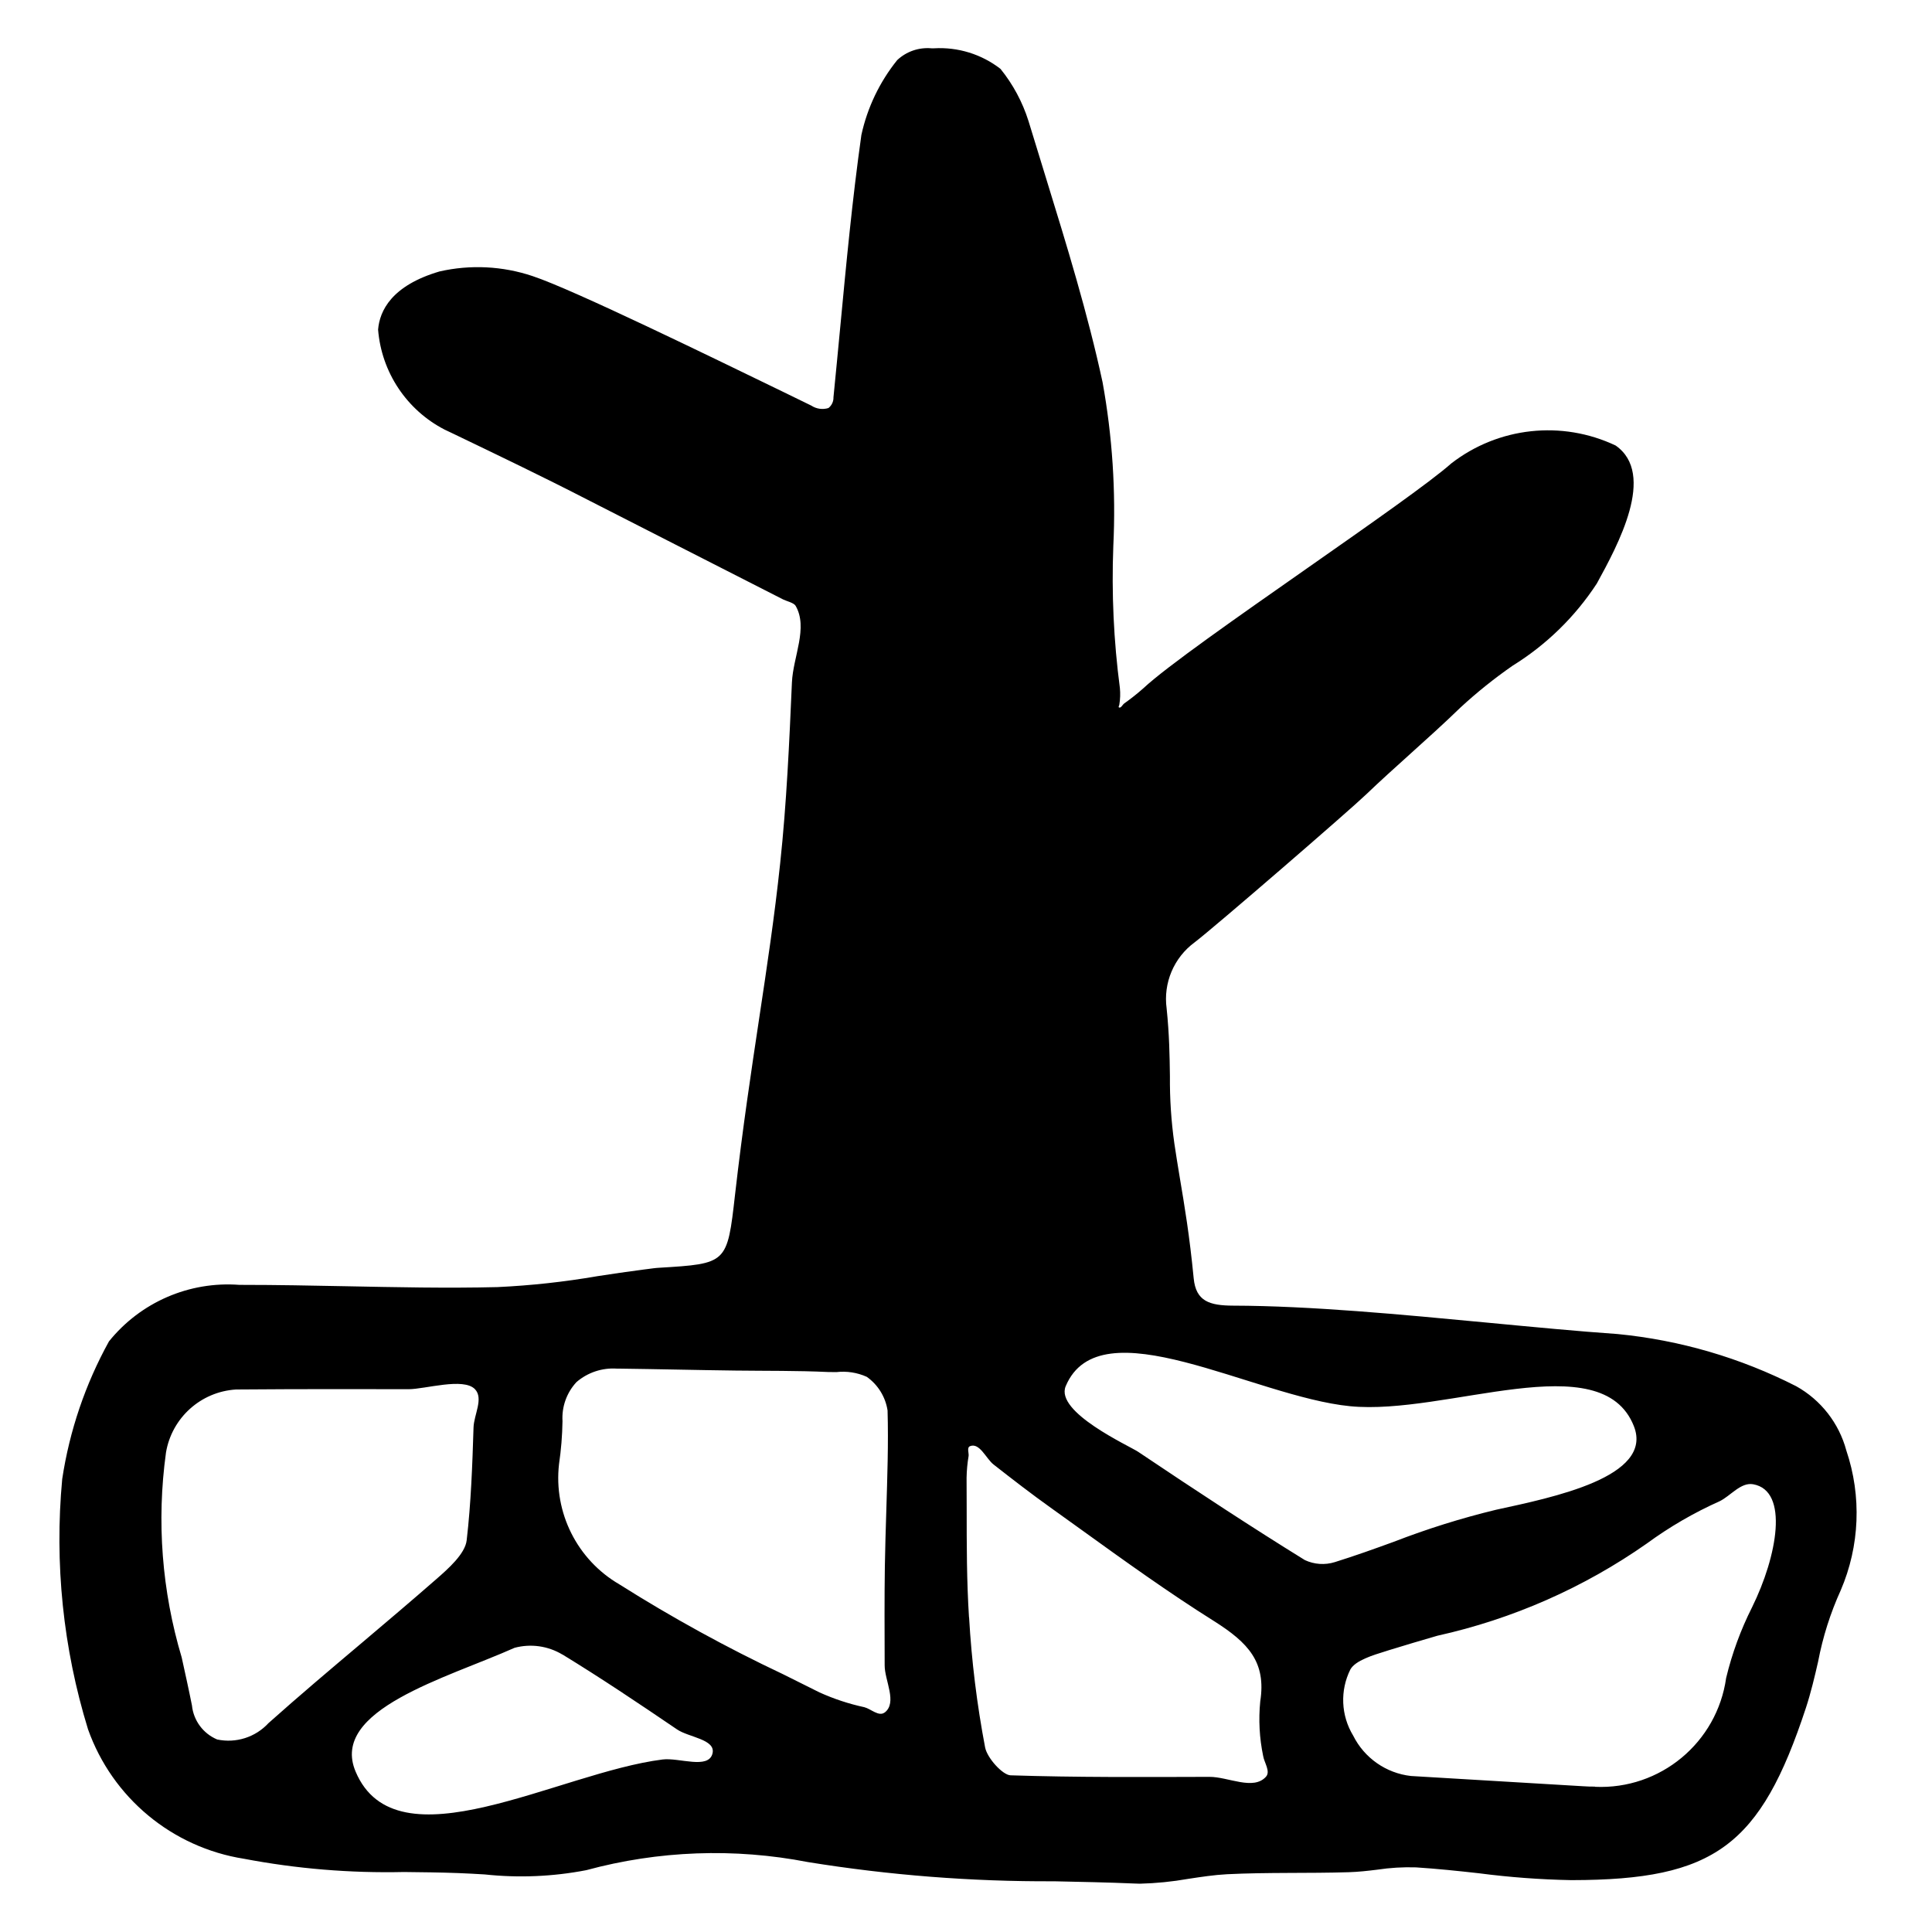
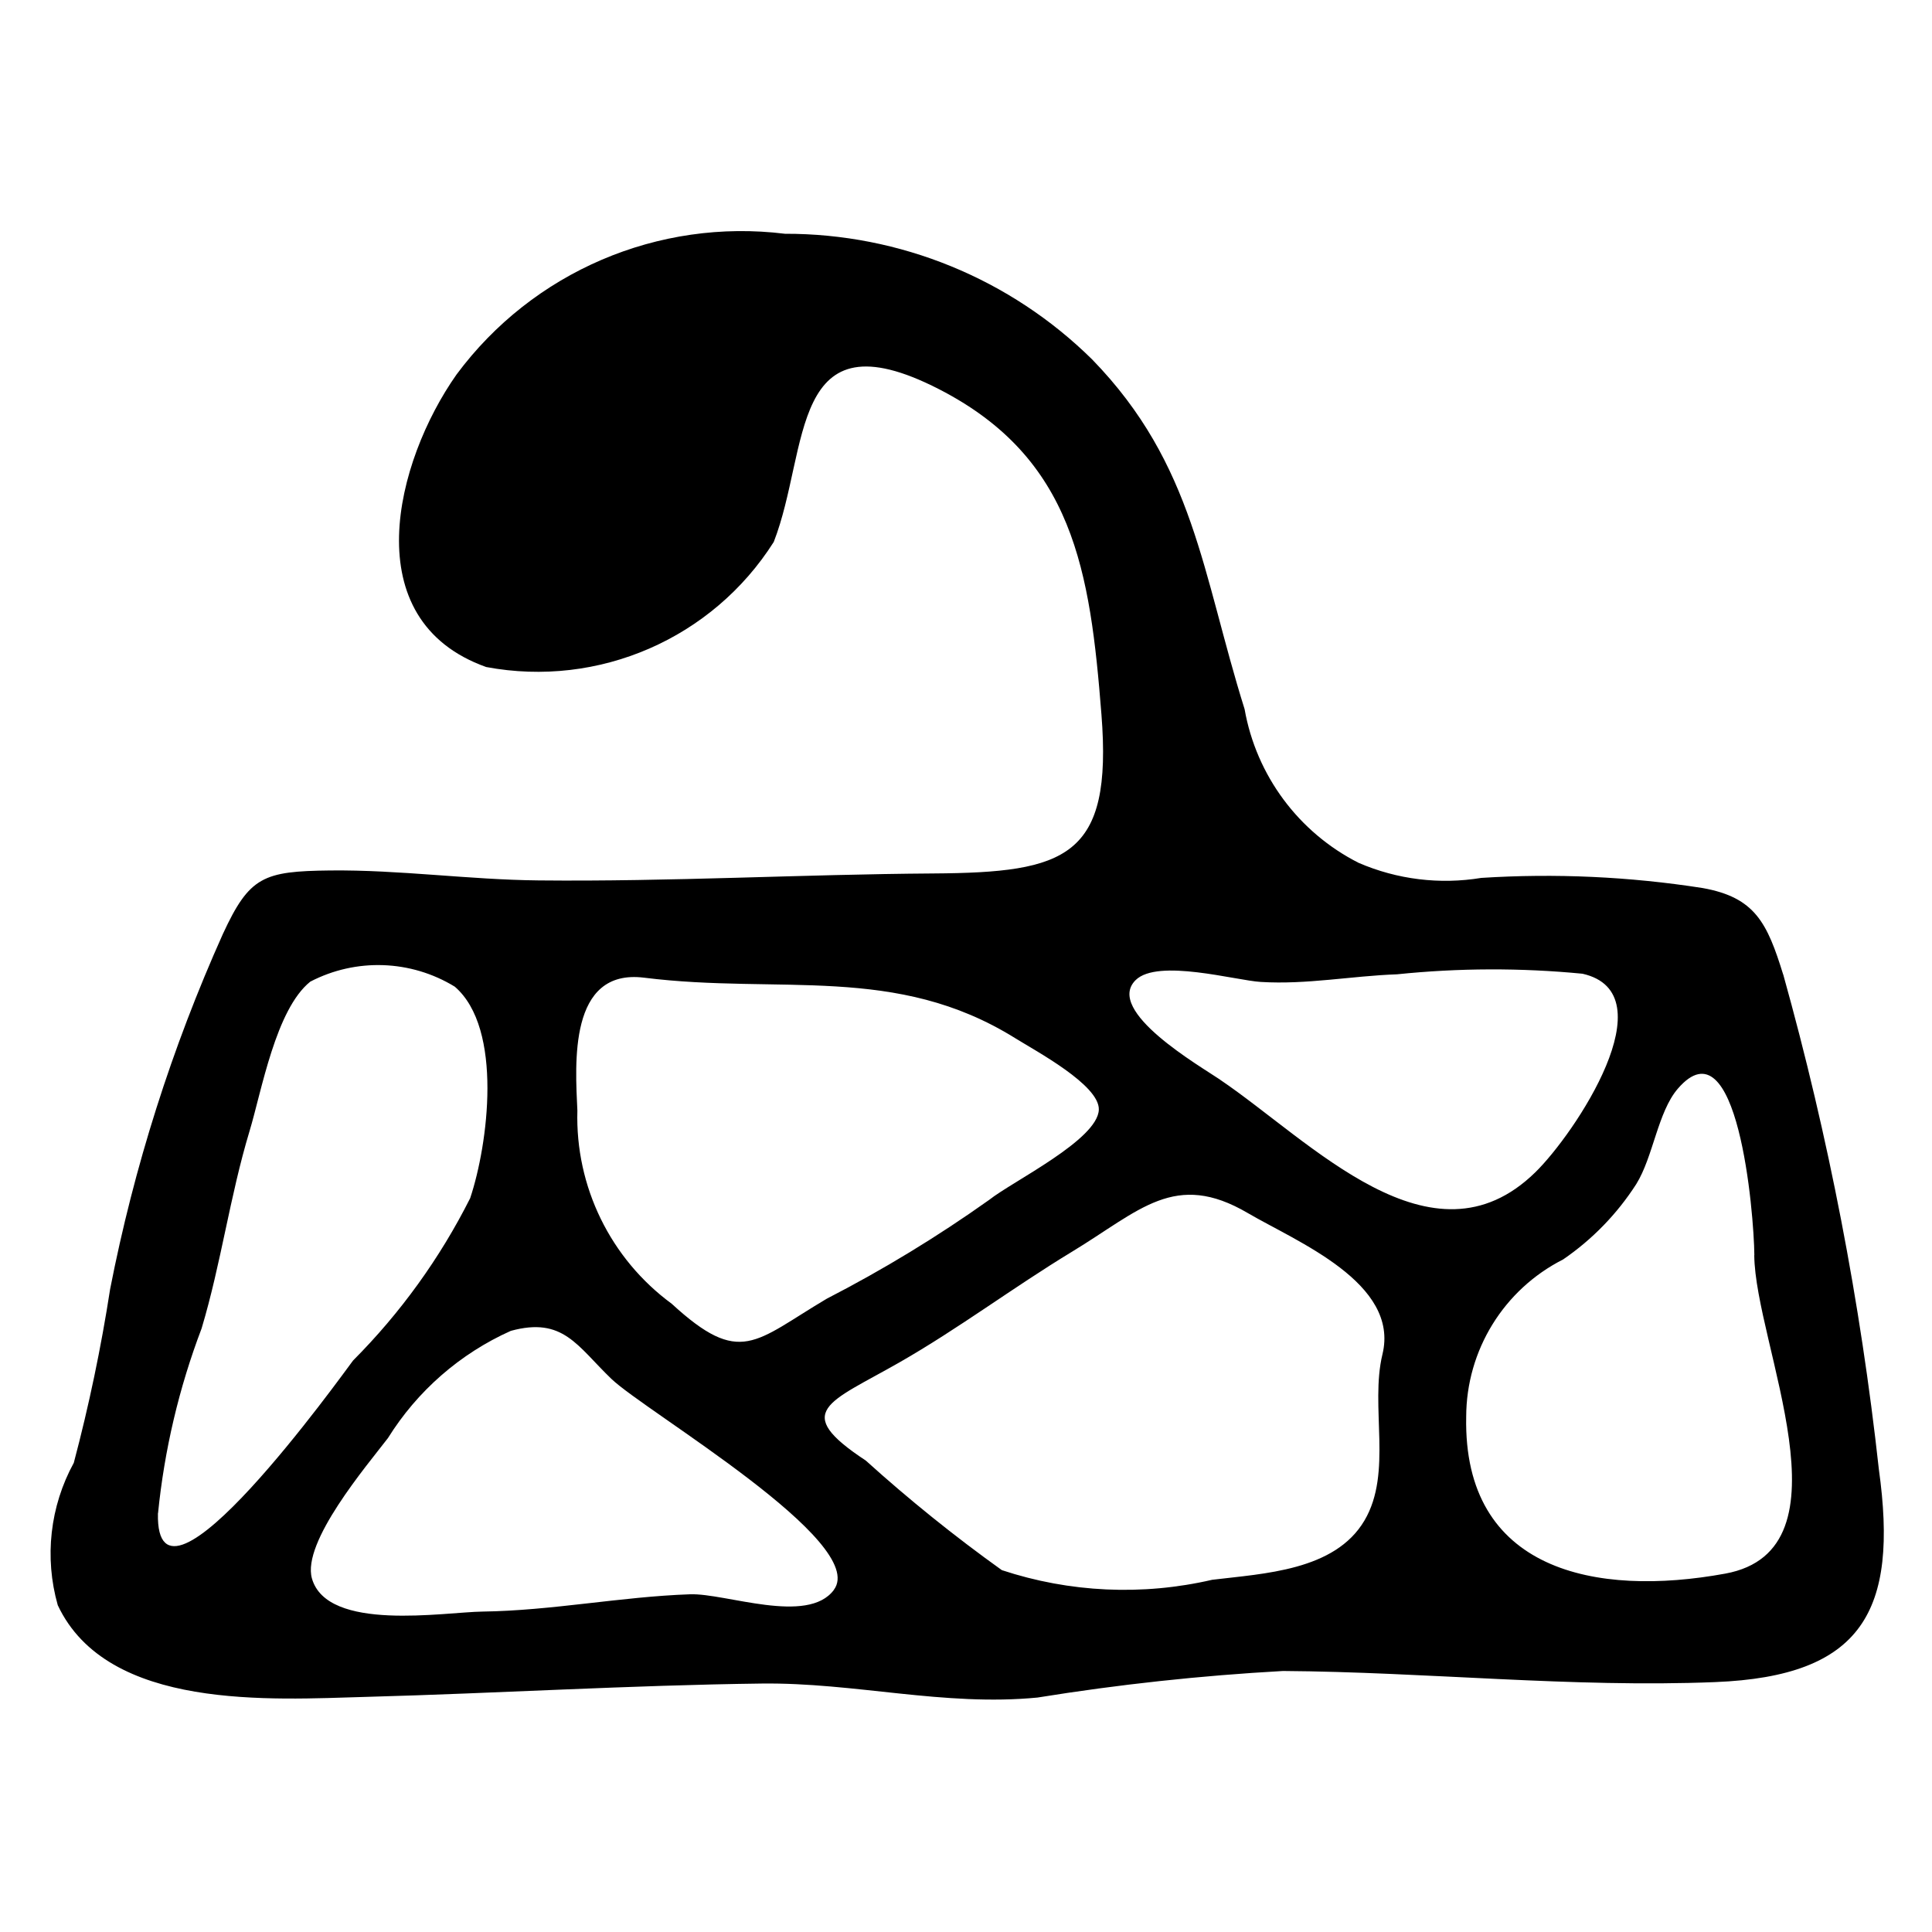
<svg xmlns="http://www.w3.org/2000/svg" viewBox="0 0 20 20">
-   <path d="M19.113,15.015a1.083,1.083,0,0,0-.519-.665,5.175,5.175,0,0,0-1.848-.54c-.415-.029-.864-.072-1.338-.117-.906-.086-1.842-.175-2.642-.177-.247-.001-.386-.046-.409-.283-.044-.45-.092-.733-.147-1.061-.018-.106-.035-.215-.053-.334a4.676,4.676,0,0,1-.046-.698c-.003-.21-.006-.427-.034-.7a.727.727,0,0,1,.29-.685c.206-.157,1.601-1.364,1.773-1.529.148-.142.305-.283.457-.42.173-.156.352-.317.521-.481a4.982,4.982,0,0,1,.541-.434,2.803,2.803,0,0,0,.871-.85c.217-.396.619-1.133.195-1.429a1.635,1.635,0,0,0-1.701.185c-.219.194-.839.628-1.496,1.088-.714.5-1.454,1.017-1.692,1.24a2.306,2.306,0,0,1-.198.157c-.018.013-.035.053-.055.041-.008-.005.003-.018.004-.027a.66.66,0,0,0,.006-.174,8.699,8.699,0,0,1-.068-1.469,7.482,7.482,0,0,0-.111-1.695c-.153-.71-.372-1.421-.584-2.109q-.092-.298-.183-.596a1.643,1.643,0,0,0-.29-.54A1.025,1.025,0,0,0,9.67.5L9.642.5a.458.458,0,0,0-.354.122,1.873,1.873,0,0,0-.371.775c-.094.666-.158,1.345-.22,2.002-.023.238-.045.476-.069.714a.135.135,0,0,1-.052.111.209.209,0,0,1-.177-.025c-.068-.033-.168-.082-.291-.142C7.4,3.714,5.934,2.997,5.513,2.858a1.784,1.784,0,0,0-.963-.048c-.497.146-.62.408-.636.602a1.279,1.279,0,0,0,.688,1.035l.076.036c.464.223.944.453,1.408.692.206.106,1.534.782,2.022,1.031.032.016.11.034.128.065.132.228-.026.527-.038.793C8.171,7.68,8.143,8.316,8.076,8.94c-.059.555-.136,1.064-.217,1.602-.083.553-.17,1.126-.25,1.826-.081.715-.082.713-.788.756-.039.002-.077.008-.116.013l-.055.007c-.155.02-.311.043-.466.067a8.37,8.37,0,0,1-1.035.113c-.524.013-1.056.001-1.571-.009-.352-.007-.714-.014-1.072-.014H2.479a1.58,1.58,0,0,0-1.351.585,4.268,4.268,0,0,0-.484,1.425,6.69,6.69,0,0,0,.267,2.59,2.053,2.053,0,0,0,1.615,1.341,7.911,7.911,0,0,0,1.656.137c.188.002.376.004.562.011.09.003.182.009.273.014a3.549,3.549,0,0,0,1.052-.044,5.069,5.069,0,0,1,2.294-.084,15.51,15.51,0,0,0,2.548.199c.276.006.553.011.828.023.02.001.041.002.061.002a3.366,3.366,0,0,0,.5-.05c.131-.02.268-.041.401-.048.42-.021.844-.008,1.261-.021.098-.003.198-.014.294-.026a2.218,2.218,0,0,1,.403-.024c.216.014.438.037.651.061a8.626,8.626,0,0,0,.952.071h.012c1.476-.002,1.95-.354,2.421-1.784.051-.156.09-.32.126-.478a3.248,3.248,0,0,1,.234-.738A2.025,2.025,0,0,0,19.113,15.015Zm-17.395.023a.784.784,0,0,1,.725-.654c.356-.003.708-.004,1.067-.004.236,0,.475.001.719.001.172,0,.569-.124.688,0,.091.096-.011.264-.015.396-.012.385-.026.782-.071,1.168-.016.141-.194.297-.313.401-.256.224-.52.447-.775.663-.319.269-.647.546-.964.829a.563.563,0,0,1-.531.169.43.43,0,0,1-.261-.353c-.033-.166-.07-.331-.106-.496A5.008,5.008,0,0,1,1.718,15.039Zm7.439,2.69c-.06.045-.142-.038-.209-.055a2.308,2.308,0,0,1-.464-.153q-.188-.095-.379-.189a15.837,15.837,0,0,1-1.692-.929,1.274,1.274,0,0,1-.626-1.246,3.424,3.424,0,0,0,.036-.444.546.546,0,0,1,.145-.405.581.581,0,0,1,.419-.139H6.414c.399.005.8.015,1.199.02.32.004.64,0,.959.015.026.001.055.001.086.001a.598.598,0,0,1,.315.049.524.524,0,0,1,.215.348c.01.345-.003.698-.013,1.039-.006.191-.012.382-.015.574-.005.331-.003.668-.002,1.025C9.157,17.396,9.293,17.626,9.157,17.729Zm-3.335-.601c.396.242.781.5,1.187.776.12.082.402.102.367.248-.041.169-.345.042-.516.063-1.078.135-2.756,1.129-3.179.125-.27-.64.942-.967,1.646-1.281A.639.639,0,0,1,5.822,17.128Zm4.209-.385c-.024-.373-.024-.755-.024-1.125q0-.159-.001-.319a1.507,1.507,0,0,1,.021-.226c.004-.031-.02-.086.014-.101.1-.041.167.13.245.19.203.159.396.308.591.447q.162.116.323.232c.441.318.897.646,1.365.94.36.227.544.427.481.833a1.867,1.867,0,0,0,.03.564c.011.07.079.161.029.216-.131.145-.391,0-.585.001-.707.002-1.377.006-2.059-.016-.082-.003-.241-.178-.263-.288A10.363,10.363,0,0,1,10.032,16.743Zm6.479,1.753c-.041,0-.083-.001-.124-.004q-.89-.053-1.78-.106a.764.764,0,0,1-.598-.418.709.709,0,0,1-.029-.685c.052-.093.234-.148.367-.189l.031-.01c.167-.052.335-.101.503-.15a6.064,6.064,0,0,0,2.167-.954,4.118,4.118,0,0,1,.754-.438c.115-.056.219-.199.348-.176.373.067.249.745-.012,1.274a3.386,3.386,0,0,0-.268.731A1.311,1.311,0,0,1,16.511,18.497ZM13.508,16.15c-.545-.337-1.108-.706-1.726-1.121-.093-.062-.862-.41-.75-.679.354-.844,1.946.109,2.944.207.996.098,2.603-.644,2.938.207.207.526-.839.737-1.427.865a8.384,8.384,0,0,0-1.057.331c-.2.073-.407.147-.612.211A.43.43,0,0,1,13.508,16.15Z" />
+   <path d="m18.459 10.087c-.165-.533-.29-.797-.833-.894a10.513 10.513 0 0 0 -2.292-.105 2.27 2.27 0 0 1 -1.27-.156 2.216 2.216 0 0 1 -1.18-1.591c-.44-1.403-.519-2.531-1.578-3.62a4.513 4.513 0 0 0 -3.18-1.301 3.672 3.672 0 0 0 -3.4 1.457c-.633.898-1.056 2.542.307 3.028a2.893 2.893 0 0 0 2.977-1.295c.373-.958.151-2.38 1.709-1.582 1.397.716 1.566 1.885 1.683 3.367.117 1.48-.362 1.638-1.741 1.647-1.362.009-2.724.086-4.086.072-.72-.007-1.439-.111-2.158-.103-.691.008-.834.061-1.11.658a16.911 16.911 0 0 0 -1.167 3.676 17.422 17.422 0 0 1 -.376 1.798 1.956 1.956 0 0 0 -.166 1.474c.515 1.095 2.212.976 3.194.949 1.362-.037 2.731-.121 4.092-.138.965-.012 1.887.239 2.856.145a24.47 24.47 0 0 1 2.542-.275c1.484.01 2.994.175 4.473.115 1.526-.061 1.899-.735 1.695-2.202a32.094 32.094 0 0 0 -.99-5.123zm-11.791.034c1.41.176 2.606-.143 3.841.626.213.133.874.485.866.74-.01.312-.895.743-1.135.934a13.807 13.807 0 0 1 -1.681 1.023c-.748.443-.892.708-1.606.052a2.395 2.395 0 0 1 -.976-1.999c-.022-.482-.094-1.474.691-1.376zm-5.032 5.544a7.474 7.474 0 0 1 .451-1.913c.202-.674.293-1.37.496-2.042.125-.413.271-1.261.629-1.548a1.521 1.521 0 0 1 1.496.052c.504.434.344 1.638.159 2.19a6.557 6.557 0 0 1 -1.212 1.68c-.1.131-2.05 2.861-2.02 1.581zm6.996.794c-.272.365-1.12.032-1.489.045-.718.025-1.426.169-2.148.179-.394.005-1.607.214-1.766-.343-.106-.376.57-1.17.787-1.453a2.889 2.889 0 0 1 1.272-1.11c.542-.148.685.155 1.041.497.35.337 2.67 1.692 2.303 2.184zm5.679-2.439c-.131.541.107 1.224-.186 1.72-.307.521-1.044.549-1.577.614a4.033 4.033 0 0 1 -2.177-.1 15.977 15.977 0 0 1 -1.408-1.134c-.777-.512-.386-.597.347-1.016.617-.353 1.18-.778 1.787-1.146.703-.426 1.065-.844 1.821-.4.505.296 1.573.722 1.393 1.462zm-1.68-2.843c-.206-.14-1.198-.712-.875-1.031.229-.226 1.037.004 1.296.019.478.029.934-.062 1.41-.079a9.645 9.645 0 0 1 1.92-.006c.893.202-.081 1.659-.49 2.057-1.071 1.045-2.322-.325-3.262-.96zm5.529 1.817c.008.92 1.048 3.049-.3 3.296-1.342.246-2.714-.029-2.682-1.623a1.829 1.829 0 0 1 1.003-1.629 2.738 2.738 0 0 0 .758-.781c.175-.282.223-.747.429-.986.62-.721.789 1.282.793 1.722z" />
</svg>
